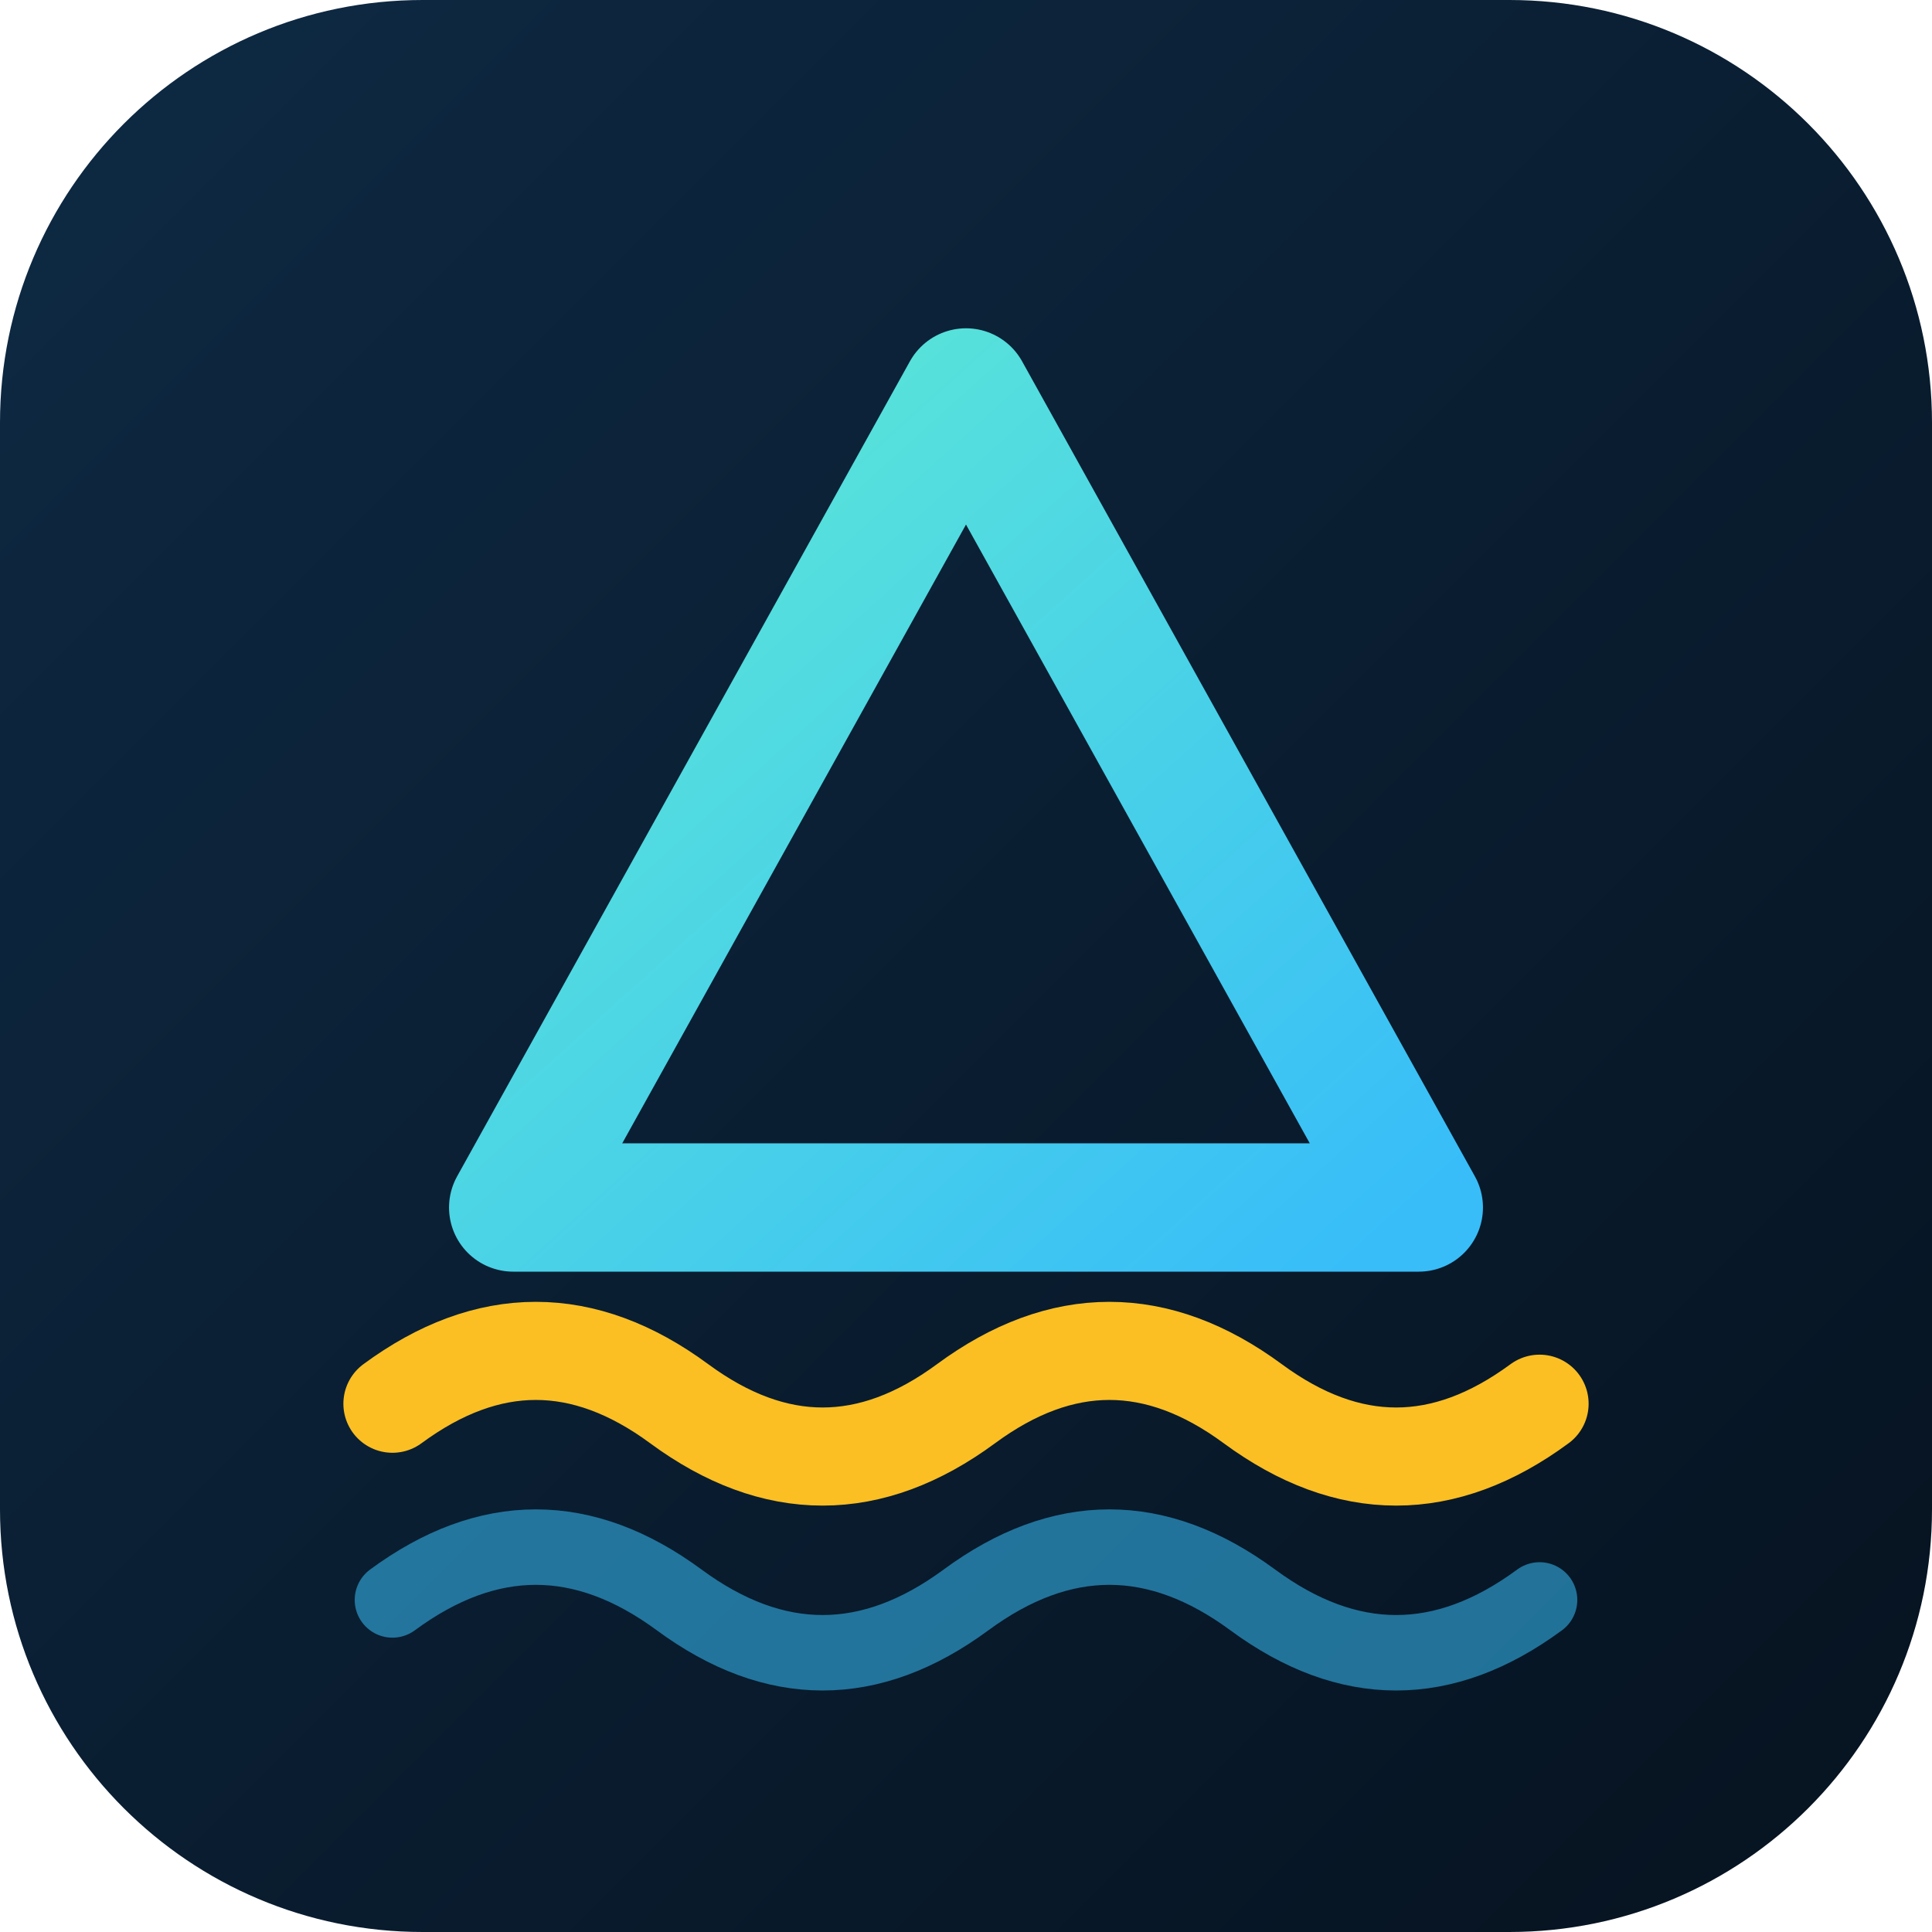
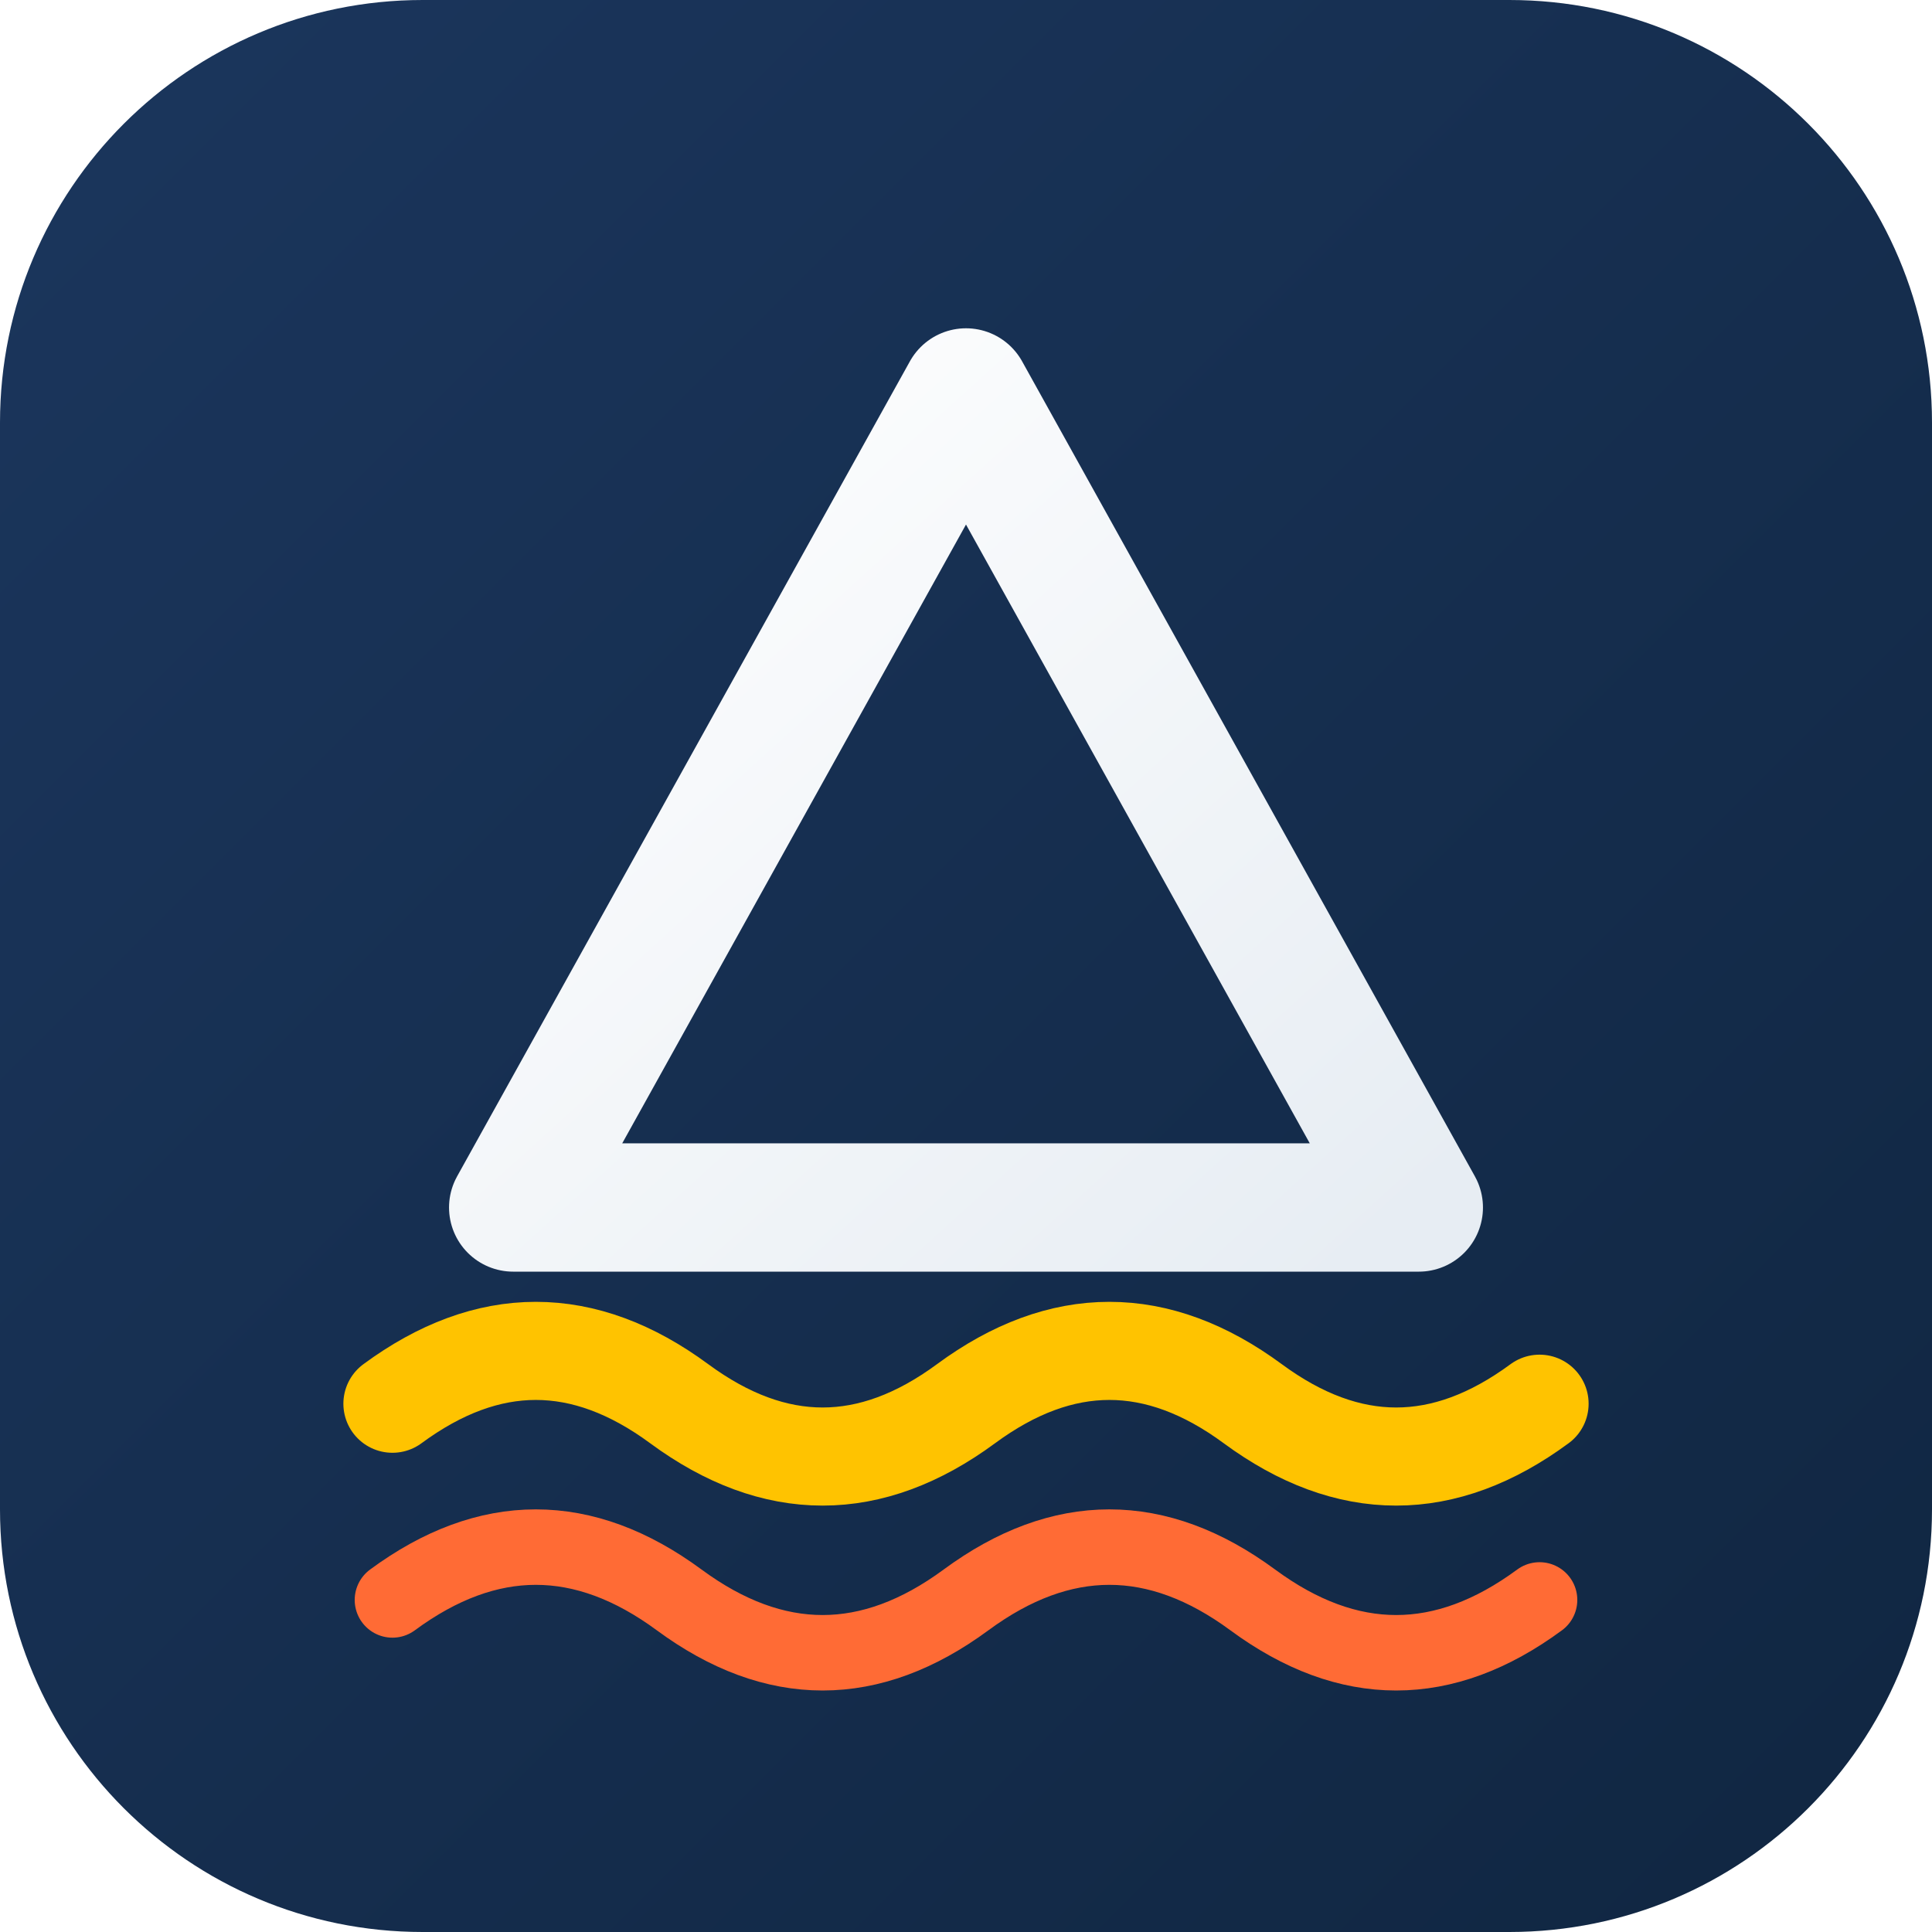
<svg xmlns="http://www.w3.org/2000/svg" viewBox="0 0 512 512" role="img" aria-label="Puerto Delta">
  <defs>
    <linearGradient id="bg" x1="0" y1="0" x2="1" y2="1">
-       <stop offset="0" stop-color="#0e2a44" />
-       <stop offset="1" stop-color="#06121f" />
+       <stop offset="0" stop-color="#1B365D" />
+       <stop offset="1" stop-color="#102641" />
    </linearGradient>
    <linearGradient id="fg" x1="0" y1="0" x2="1" y2="1">
-       <stop offset="0" stop-color="#5eead4" />
-       <stop offset="1" stop-color="#38bdf8" />
+       <stop offset="0" stop-color="#FFFFFF" />
+       <stop offset="1" stop-color="#E7EDF3" />
    </linearGradient>
  </defs>
  <rect width="512" height="512" rx="112" fill="url(#bg)" />
  <path d="M256 104 L376 320 H136 Z" fill="none" stroke="url(#fg)" stroke-width="34" stroke-linejoin="round" />
-   <path d="M104 372 q38 -28 76 0 t76 0 t76 0 t76 0" fill="none" stroke="#fbbf24" stroke-width="26" stroke-linecap="round" />
-   <path d="M104 424 q38 -28 76 0 t76 0 t76 0 t76 0" fill="none" stroke="#38bdf8" stroke-opacity=".55" stroke-width="20" stroke-linecap="round" />
+   <path d="M104 372 q38 -28 76 0 t76 0 t76 0 t76 0" fill="none" stroke="#FFC300" stroke-width="26" stroke-linecap="round" />
+   <path d="M104 424 q38 -28 76 0 t76 0 t76 0 t76 0" fill="none" stroke="#FF6B35" stroke-width="20" stroke-linecap="round" />
</svg>
